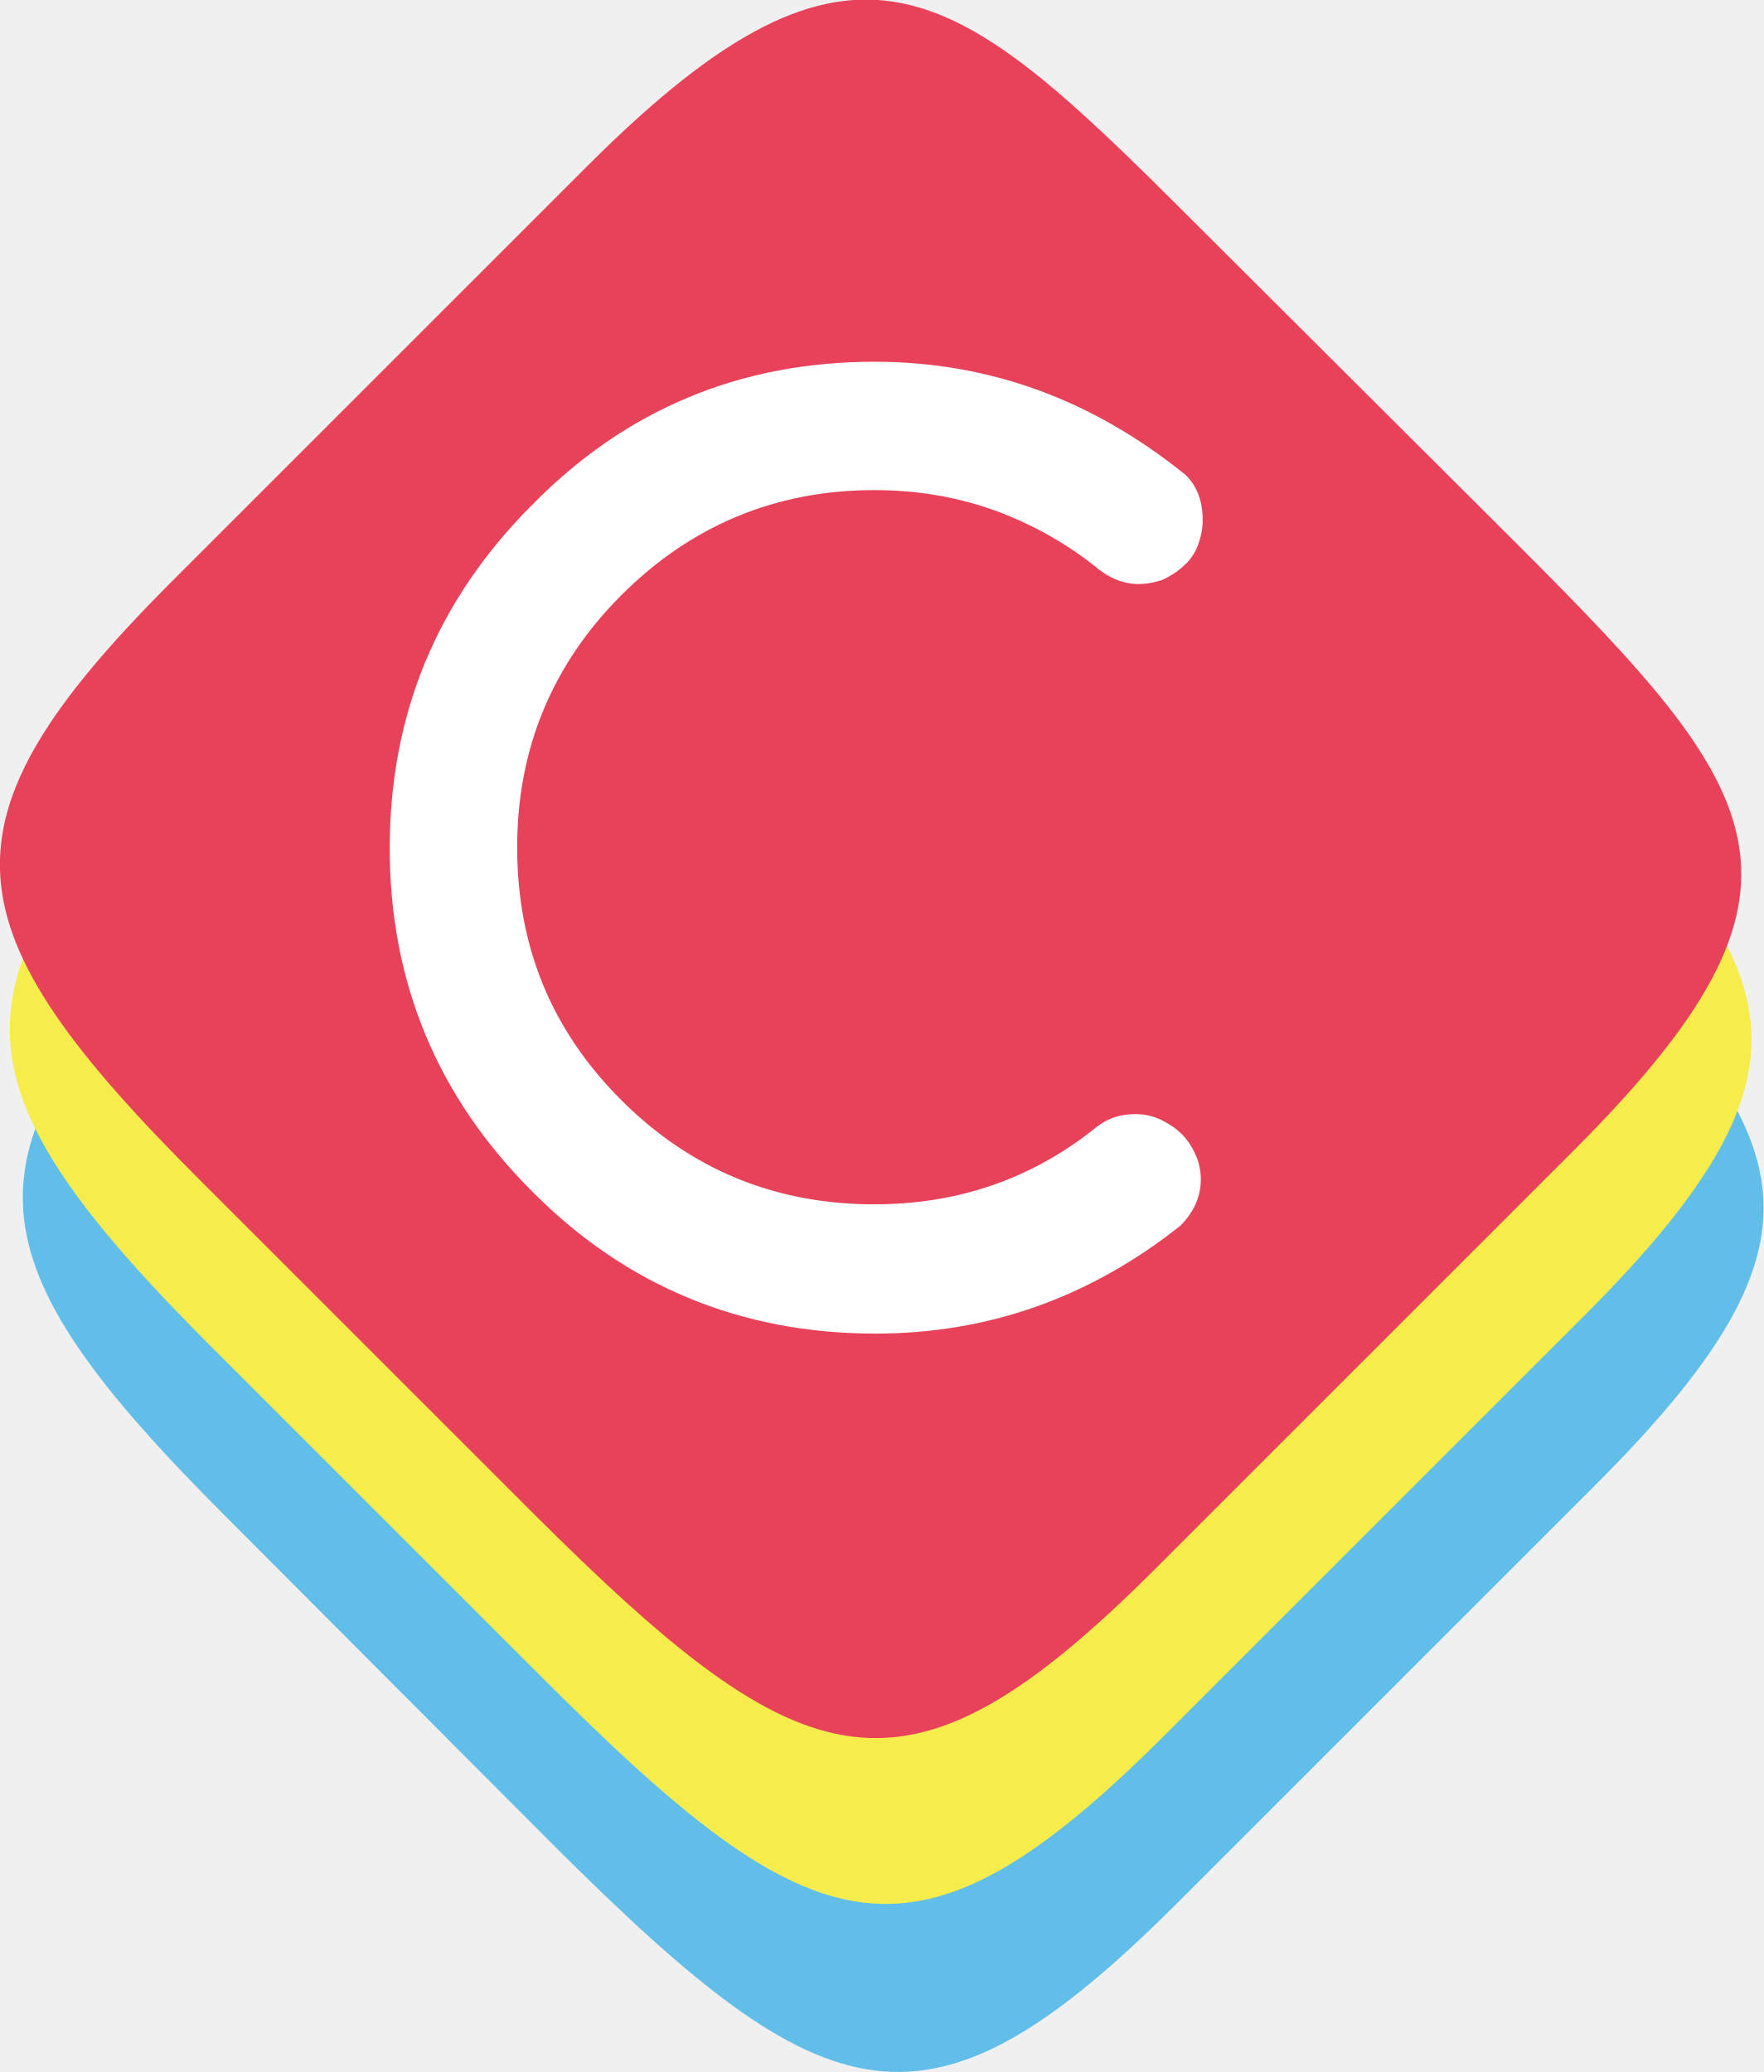
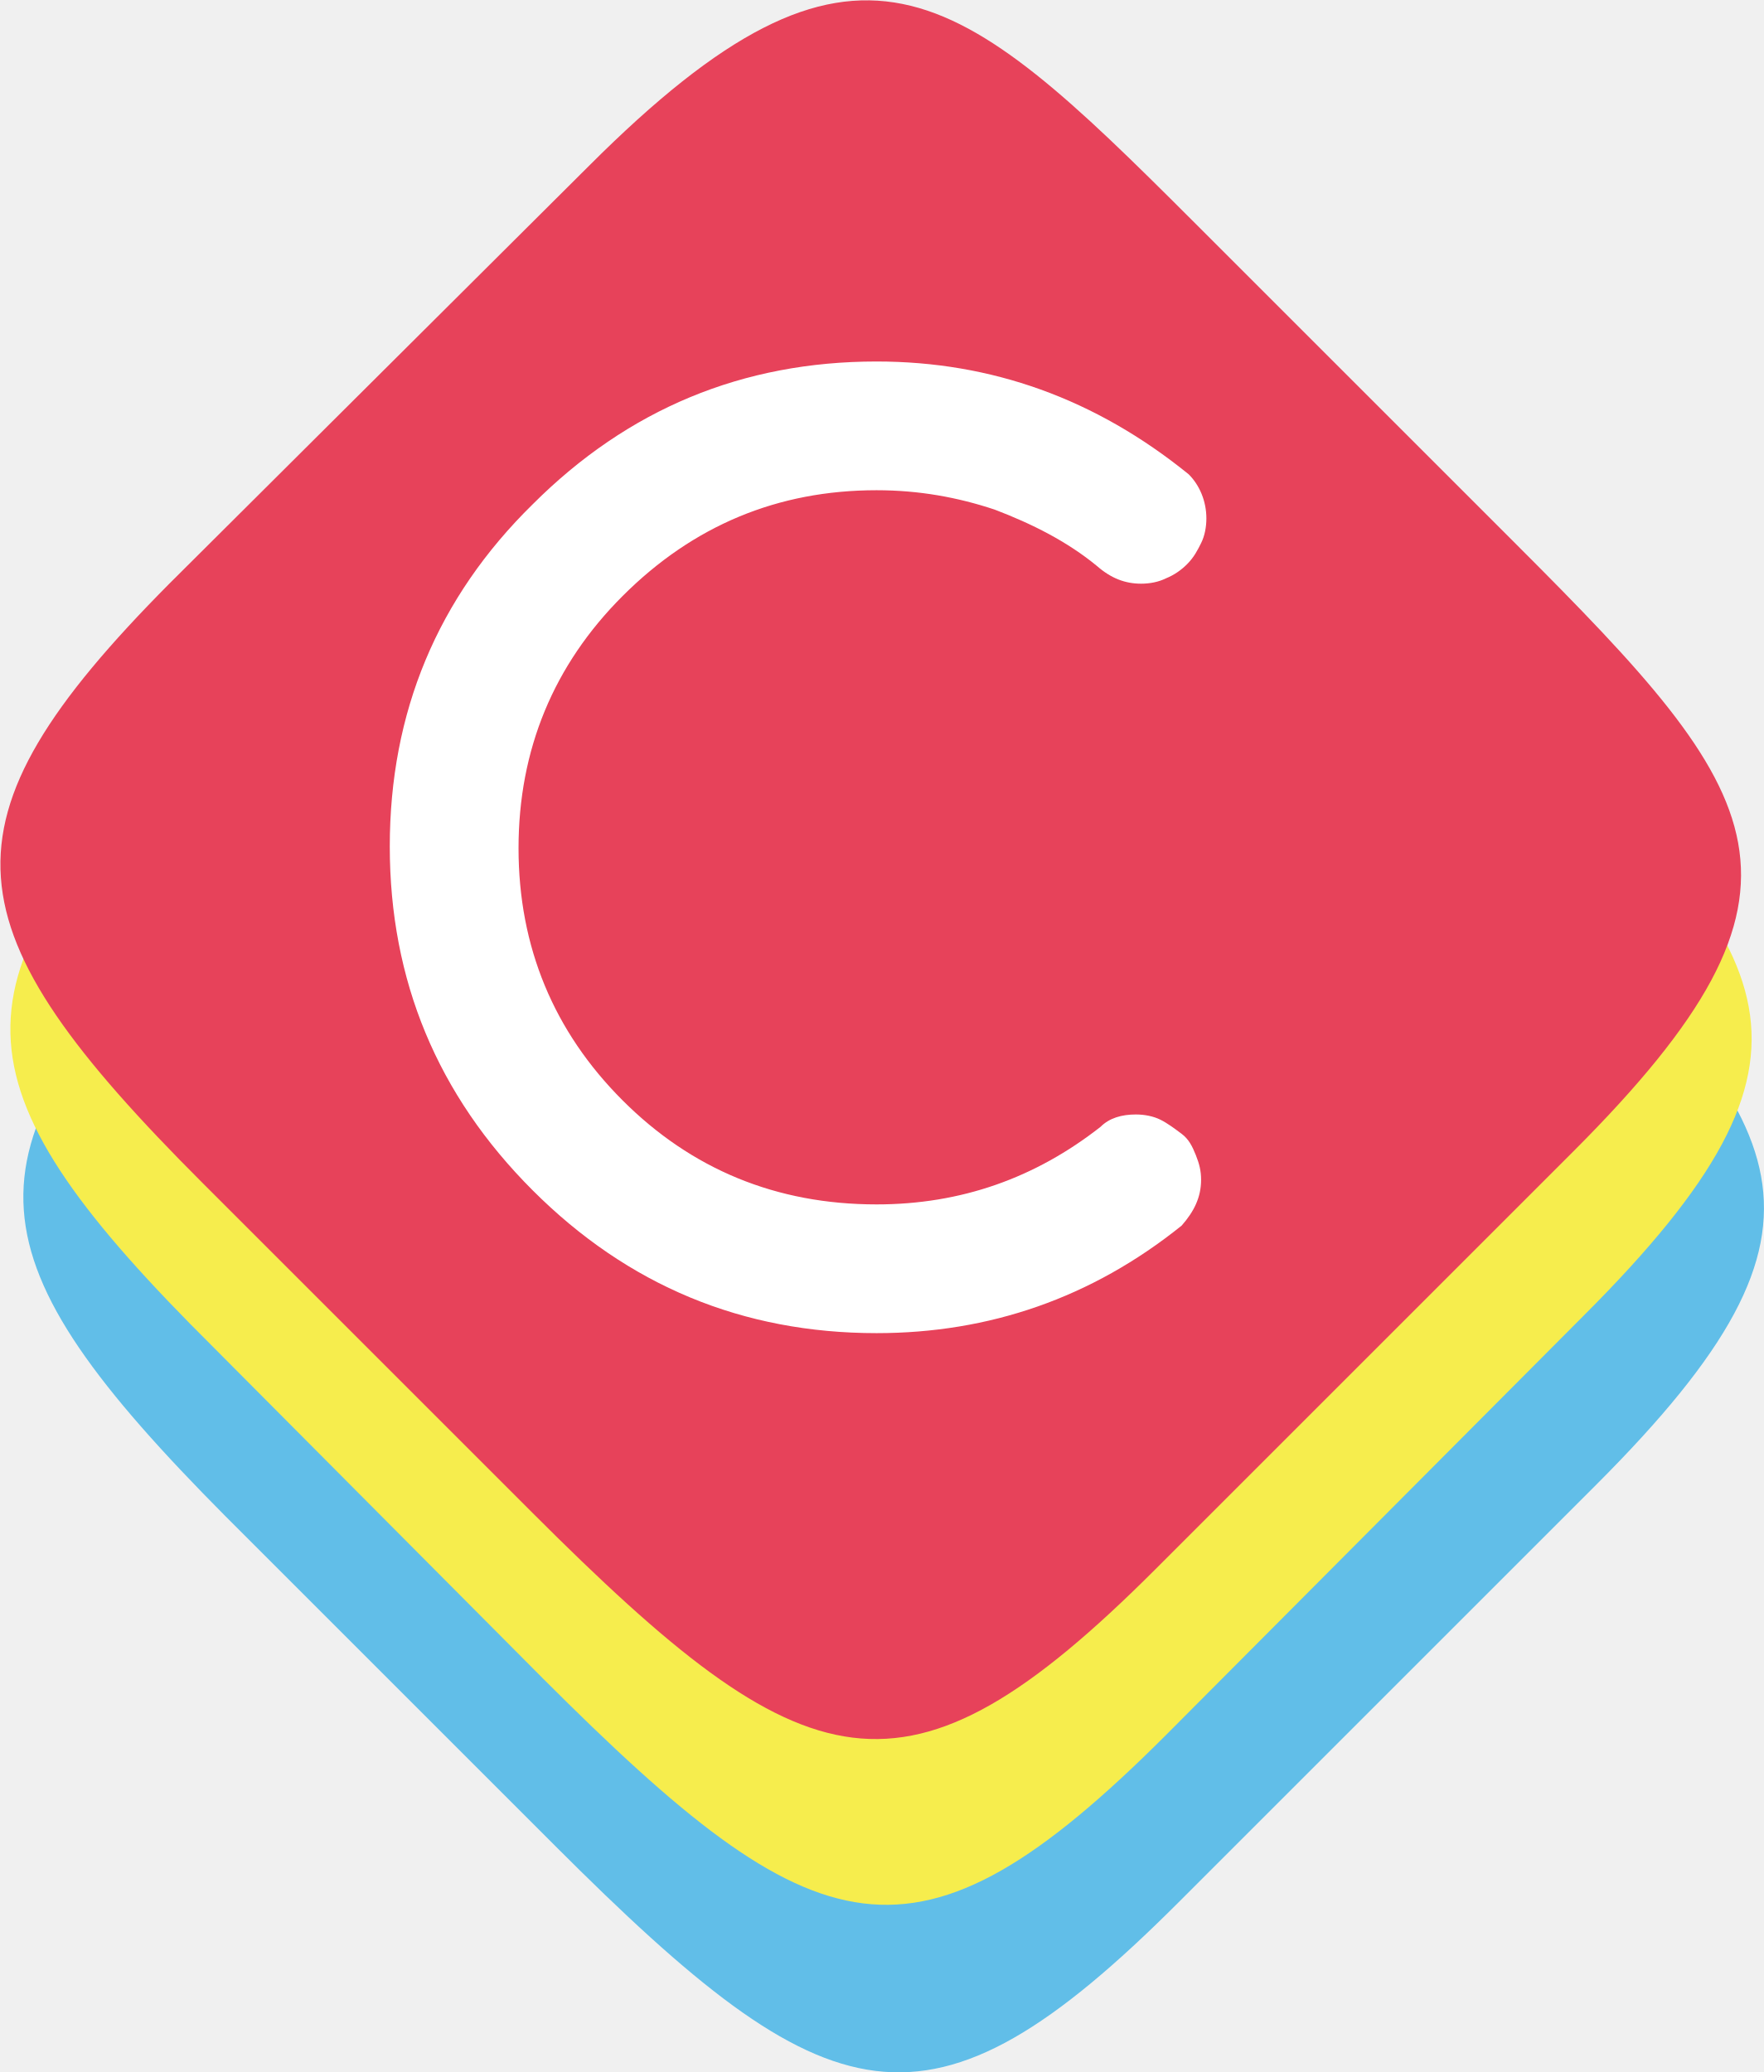
- <svg xmlns="http://www.w3.org/2000/svg" viewBox="0 0 189.6 222.8" enable-background="new 0 0 189.6 222.8">
-   <path fill="#61BEE8" d="M165.5 94.4c26.9 26.9 34.5 36.8 6.1 65.2l-45 45c-26.9 26.9-37.6 23.2-66.9-6L24.2 163C-3.3 135.5-5 124.3 20.7 98.7l45-45c28.9-28.9 39.5-19.6 65 5.9l34.8 34.8z" />
-   <path fill="#F6ED4D" d="M164.2 76.3c26.9 26.9 34.5 36.8 6.1 65.2l-45 45c-26.9 26.9-37.6 23.3-66.9-6l-35.6-35.6c-27.5-27.5-29.2-38.7-3.5-64.3l45-45c28.9-28.9 39.5-19.6 65 5.9l34.9 34.8z" />
-   <path fill="#E7425A" d="M163.1 58.5c26.9 26.9 34.5 36.8 6.1 65.2l-45 45c-26.9 26.9-37.6 23.2-66.9-6l-35.6-35.6C-5.8 99.7-7.4 88.5 18.2 62.8l45-45c28.9-28.9 39.5-19.6 65 5.9l34.9 34.8z" />
-   <path fill="#fff" d="M122.1 119.8c1 0 1.8.2 2.7.6.8.4 1.6.9 2.2 1.5.6.6 1.1 1.3 1.5 2.2.4.8.6 1.8.6 2.7 0 1.8-.7 3.5-2.2 5-9.7 7.7-20.6 11.6-32.8 11.6-14.4 0-26.8-5.1-36.9-15.3-10.2-10.2-15.3-22.5-15.3-36.9 0-14.4 5.1-26.7 15.3-36.9C67.3 44 79.6 38.9 94 38.9c12.4 0 23.5 4.1 33.5 12.2 1.2 1.2 1.8 2.8 1.8 4.8 0 1-.2 1.9-.5 2.7-.3.8-.8 1.6-1.5 2.2-.6.6-1.4 1.1-2.2 1.5-.8.3-1.8.5-2.7.5-1.7 0-3.3-.7-4.8-2-3.3-2.6-7-4.6-10.9-6-4-1.4-8.2-2.1-12.7-2.1-10.6 0-19.7 3.8-27.2 11.3-7.4 7.4-11.2 16.5-11.2 27.1 0 10.7 3.7 19.7 11.2 27.2 7.5 7.5 16.6 11.2 27.2 11.2 9.1 0 17.1-2.8 24-8.4 1.2-.9 2.5-1.3 4.1-1.3z" />
+ <svg xmlns="http://www.w3.org/2000/svg" viewBox="0 0 100 117.5" enable-background="new 0 0 100 117.5">
+   <path fill="#61BEE8" d="M87.3 49.8c14.2 14.2 18.2 19.4 3.2 34.4l-23.7 23.7c-14.2 14.2-19.8 12.3-35.3-3.2L12.8 86C-1.7 71.4-2.6 65.6 10.9 52l23.7-23.7C49.9 13.1 55.5 18 68.9 31.4l18.4 18.4z" />
+   <path fill="#F6ED4D" d="M86.6 40.2c14.2 14.2 18.2 19.4 3.2 34.4L66.1 98.4c-14.2 14.2-19.8 12.3-35.3-3.2L12.1 76.4C-2.5 61.9-3.3 56 10.2 42.5l23.7-23.7C49.2 3.5 54.8 8.4 68.2 21.9l18.4 18.3z" />
+   <path fill="#E7425A" d="M86 30.9c14.2 14.2 18.2 19.4 3.2 34.4L65.5 89c-14.2 14.2-19.8 12.3-35.3-3.2L11.5 67.1C-3 52.6-3.9 46.7 9.6 33.1L33.4 9.4C48.6-5.8 54.2-.9 67.6 12.5L86 30.9z" />
+   <path fill="#fff" d="M64.4 63.2c.5 0 1 .1 1.4.3.4.2.8.5 1.2.8s.6.7.8 1.2.3.9.3 1.4c0 1-.4 1.8-1.1 2.6-5.1 4.1-10.9 6.1-17.3 6.1-7.6 0-14.1-2.7-19.5-8.1S22.1 55.6 22.1 48s2.7-14.1 8.1-19.4c5.4-5.4 11.9-8.1 19.5-8.1 6.5 0 12.4 2.1 17.7 6.4.6.6 1 1.5 1 2.5 0 .5-.1 1-.3 1.4-.2.4-.4.8-.8 1.2-.3.3-.7.6-1.2.8-.4.2-.9.3-1.4.3-.9 0-1.7-.3-2.5-1-1.7-1.4-3.7-2.4-5.8-3.2-2.1-.7-4.3-1.1-6.7-1.1-5.6 0-10.4 2-14.4 6-3.9 3.9-5.9 8.7-5.9 14.3 0 5.6 2 10.4 5.9 14.3 3.9 3.9 8.7 5.9 14.4 5.9 4.8 0 9-1.5 12.7-4.4.5-.5 1.2-.7 2-.7z" />
</svg>
